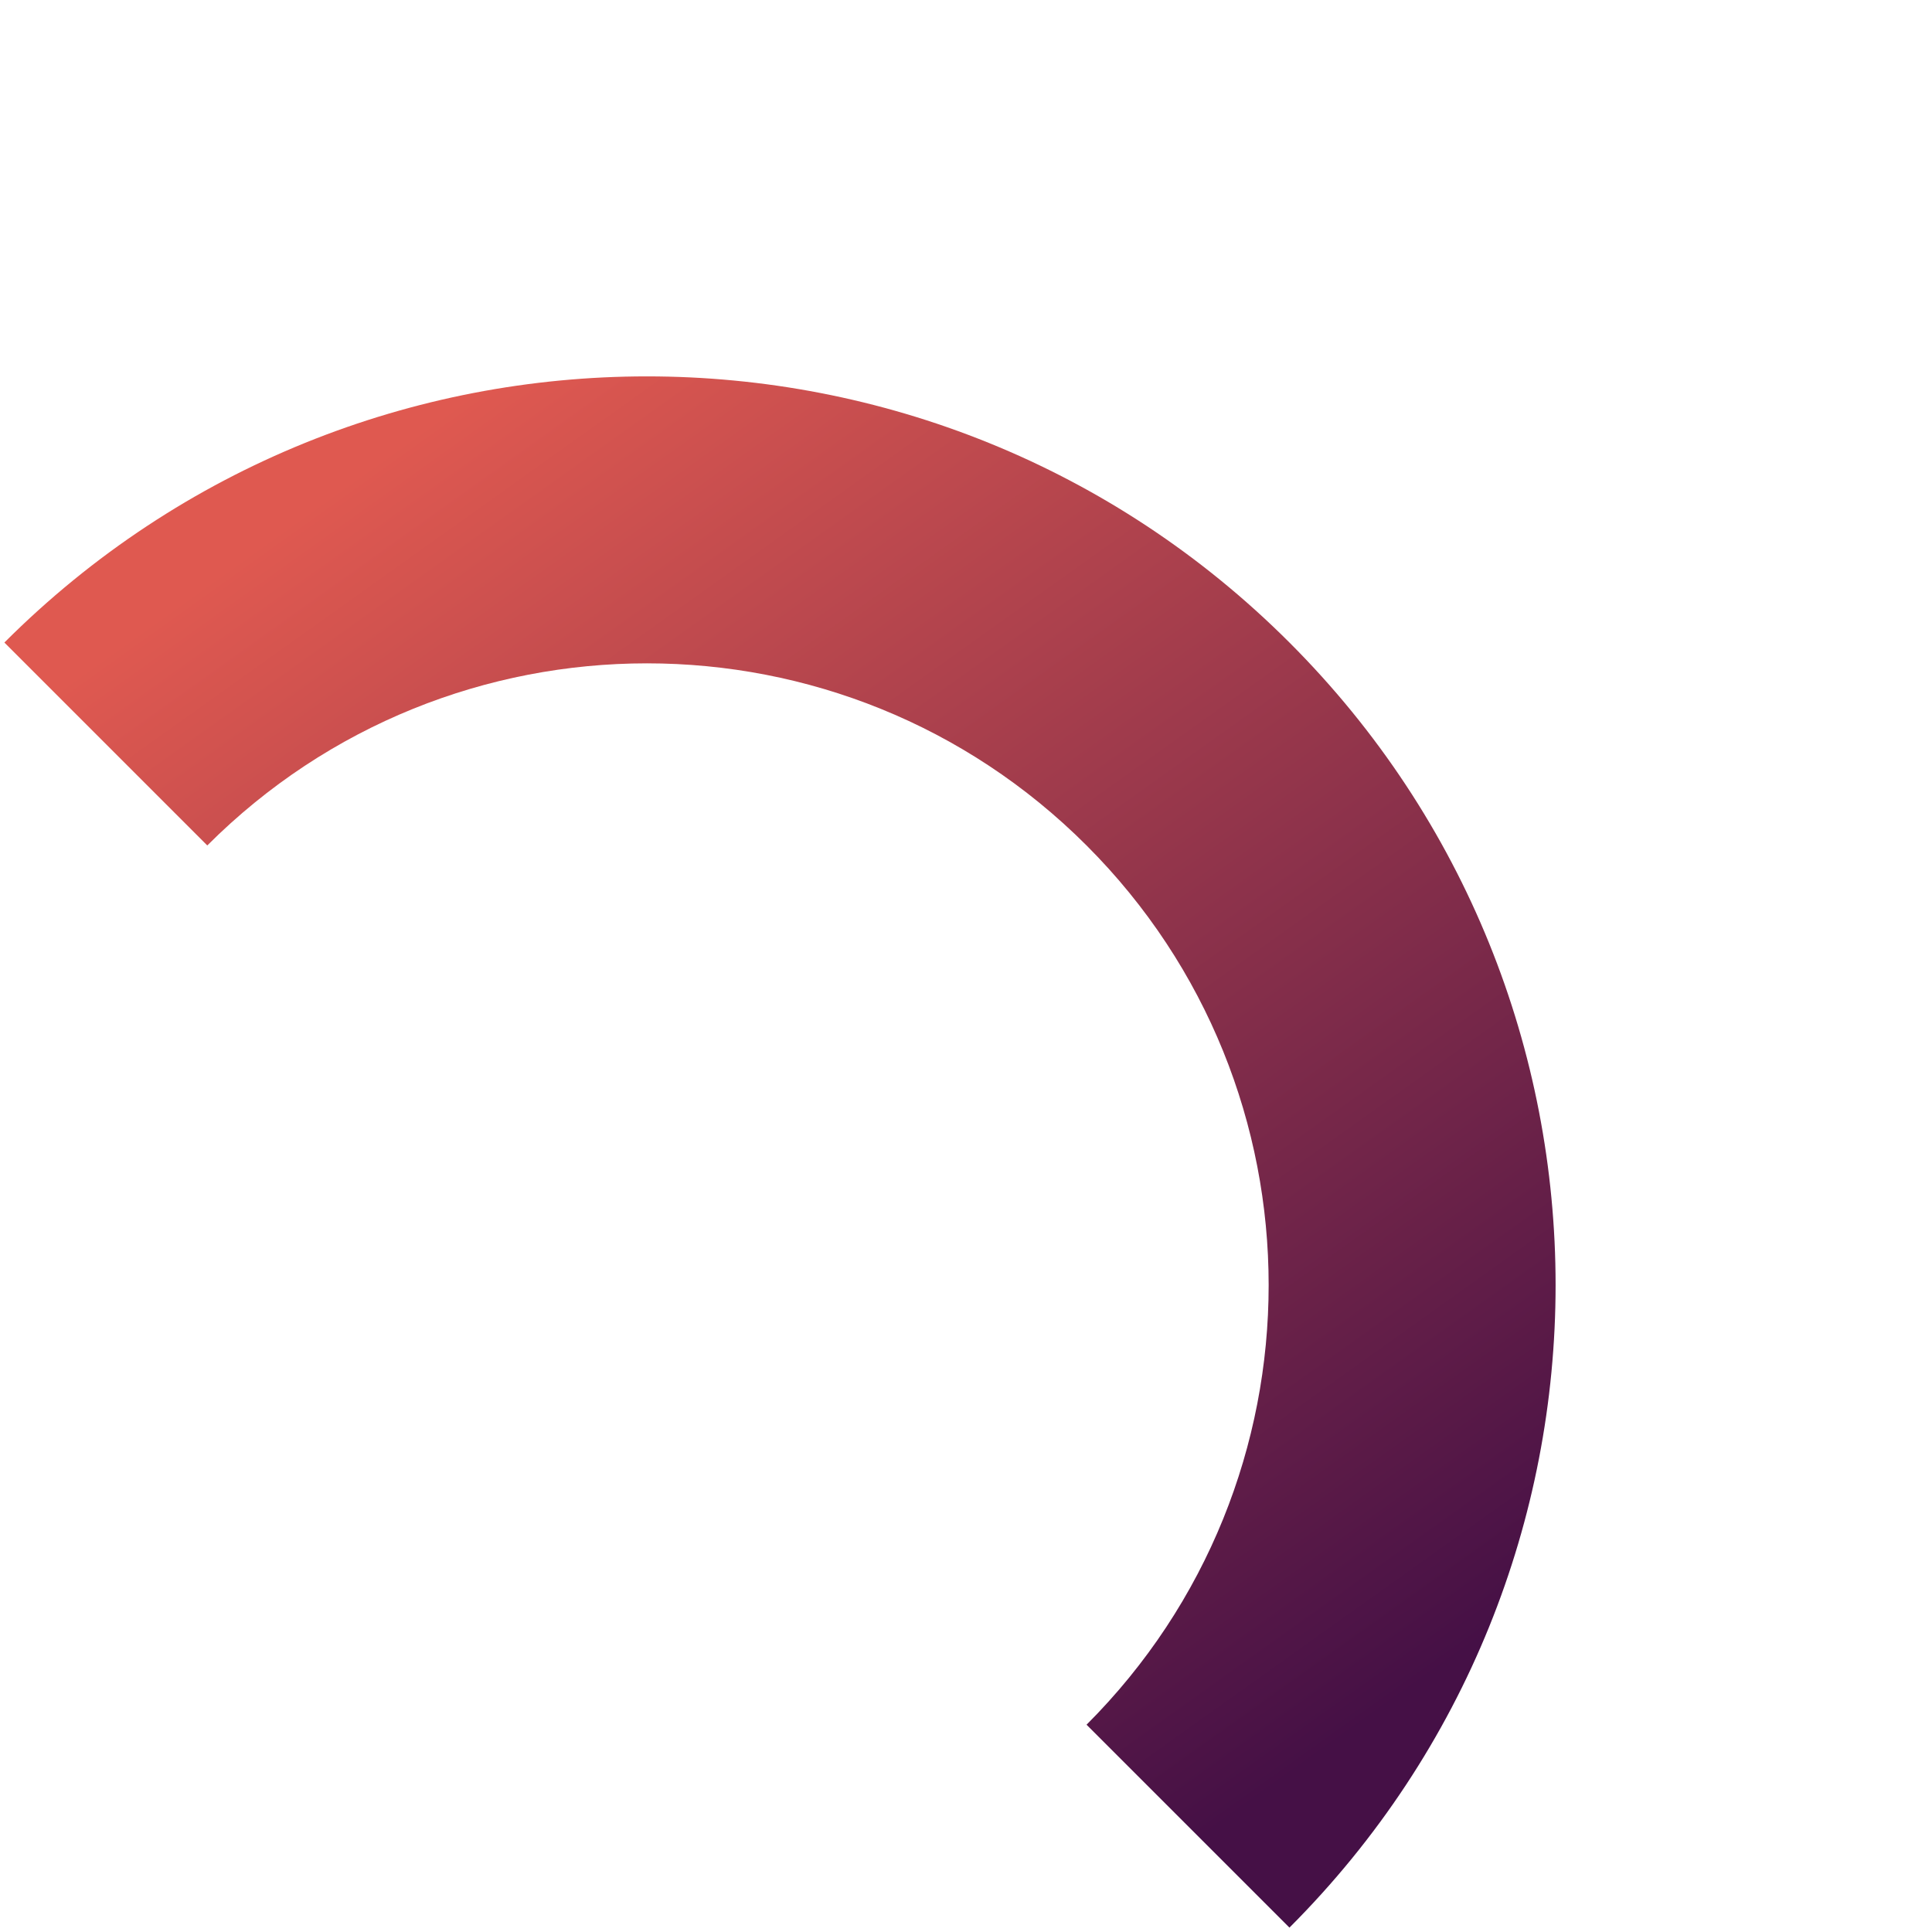
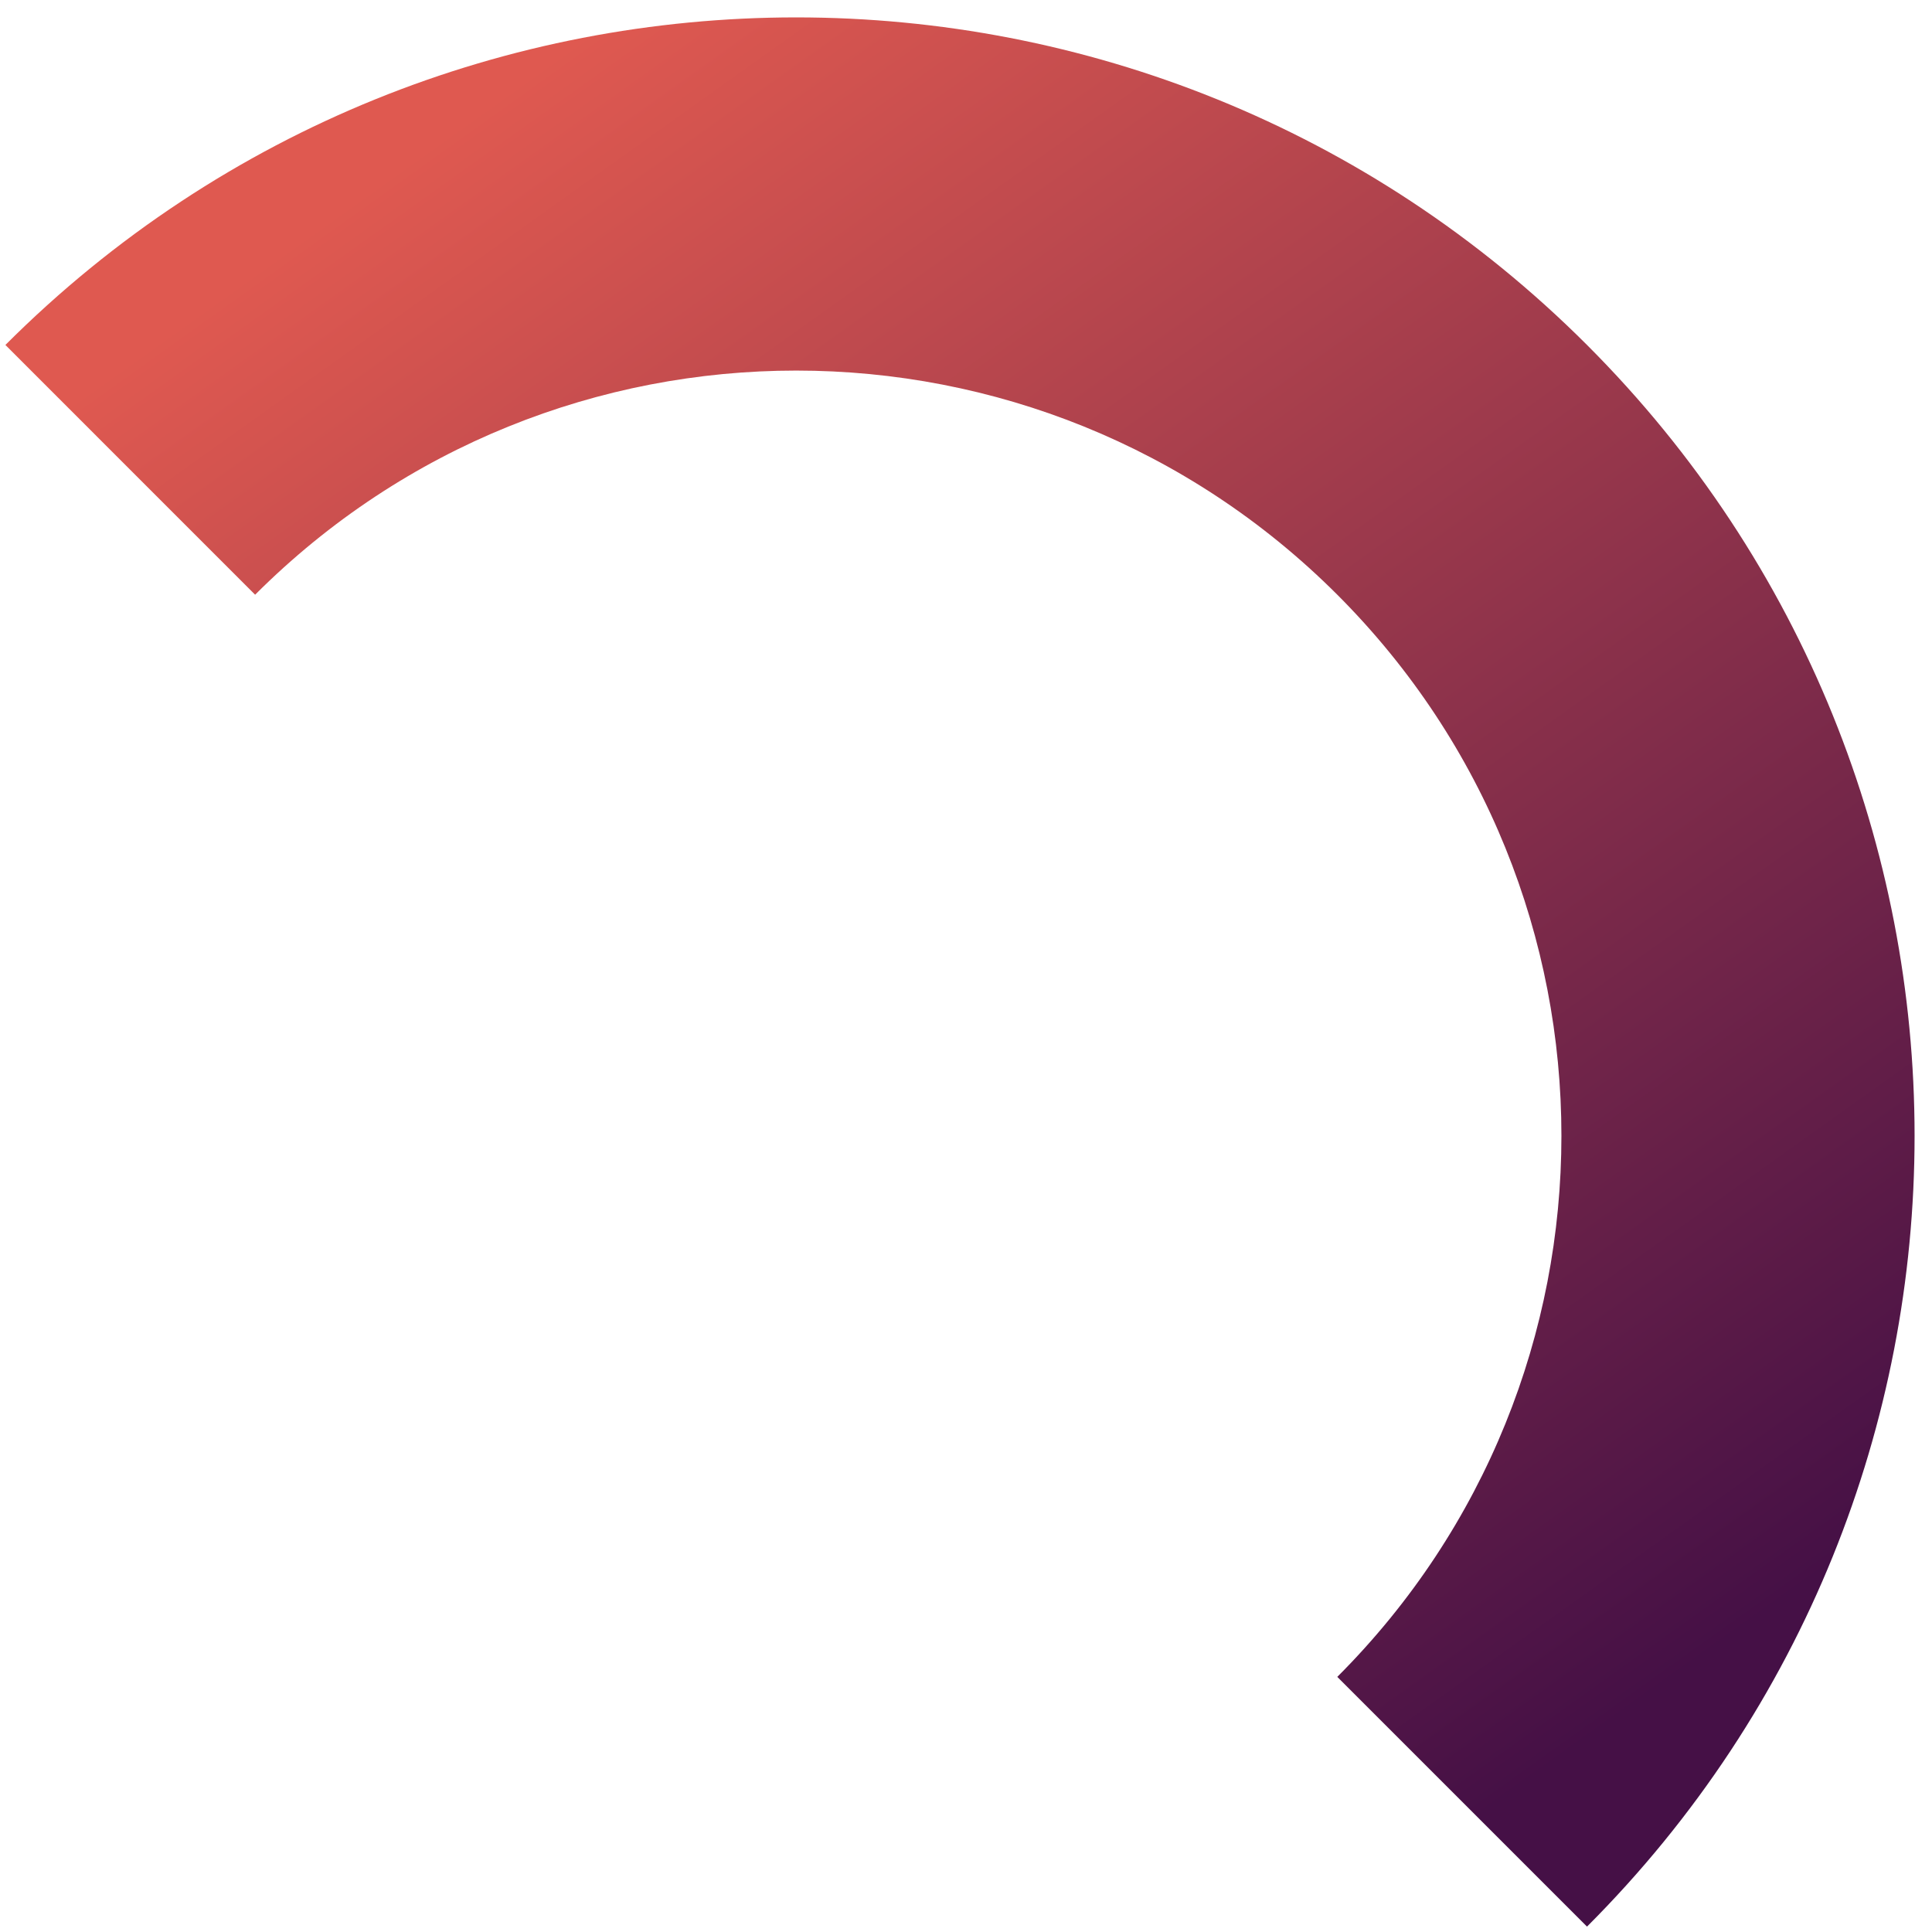
- <svg xmlns="http://www.w3.org/2000/svg" width="96" height="96" viewBox="0 0 96 96" fill="none">
-   <path fill-rule="evenodd" clip-rule="evenodd" d="M53.99 42.01C41.925 29.945 22.365 29.945 10.3 42.01L0.218 31.927C17.851 14.294 46.439 14.294 64.072 31.927C81.705 49.56 81.705 78.149 64.072 95.782L53.99 85.7C66.055 73.635 66.055 54.074 53.99 42.01Z" fill="url(#paint0_linear_10091_102)" />
+ <svg xmlns="http://www.w3.org/2000/svg" width="78" height="78" viewBox="0 0 78 78" fill="none">
+   <path fill-rule="evenodd" clip-rule="evenodd" d="M53.99 24.01C41.925 11.945 22.365 11.945 10.3 24.01L0.218 13.927C17.851 -3.706 46.439 -3.706 64.072 13.927C81.705 31.56 81.705 60.149 64.072 77.782L53.99 67.7C66.055 55.635 66.055 36.074 53.99 24.01Z" fill="url(#paint0_linear_10091_100)" />
  <defs>
-     <linearGradient id="paint0_linear_10091_102" x1="39.891" y1="7.746" x2="86.15" y2="72.585" gradientUnits="userSpaceOnUse">
+     <linearGradient id="paint0_linear_10091_100" x1="39.891" y1="-10.254" x2="86.15" y2="54.585" gradientUnits="userSpaceOnUse">
      <stop stop-color="#DF5950" />
      <stop offset="1" stop-color="#451046" />
    </linearGradient>
  </defs>
</svg>
